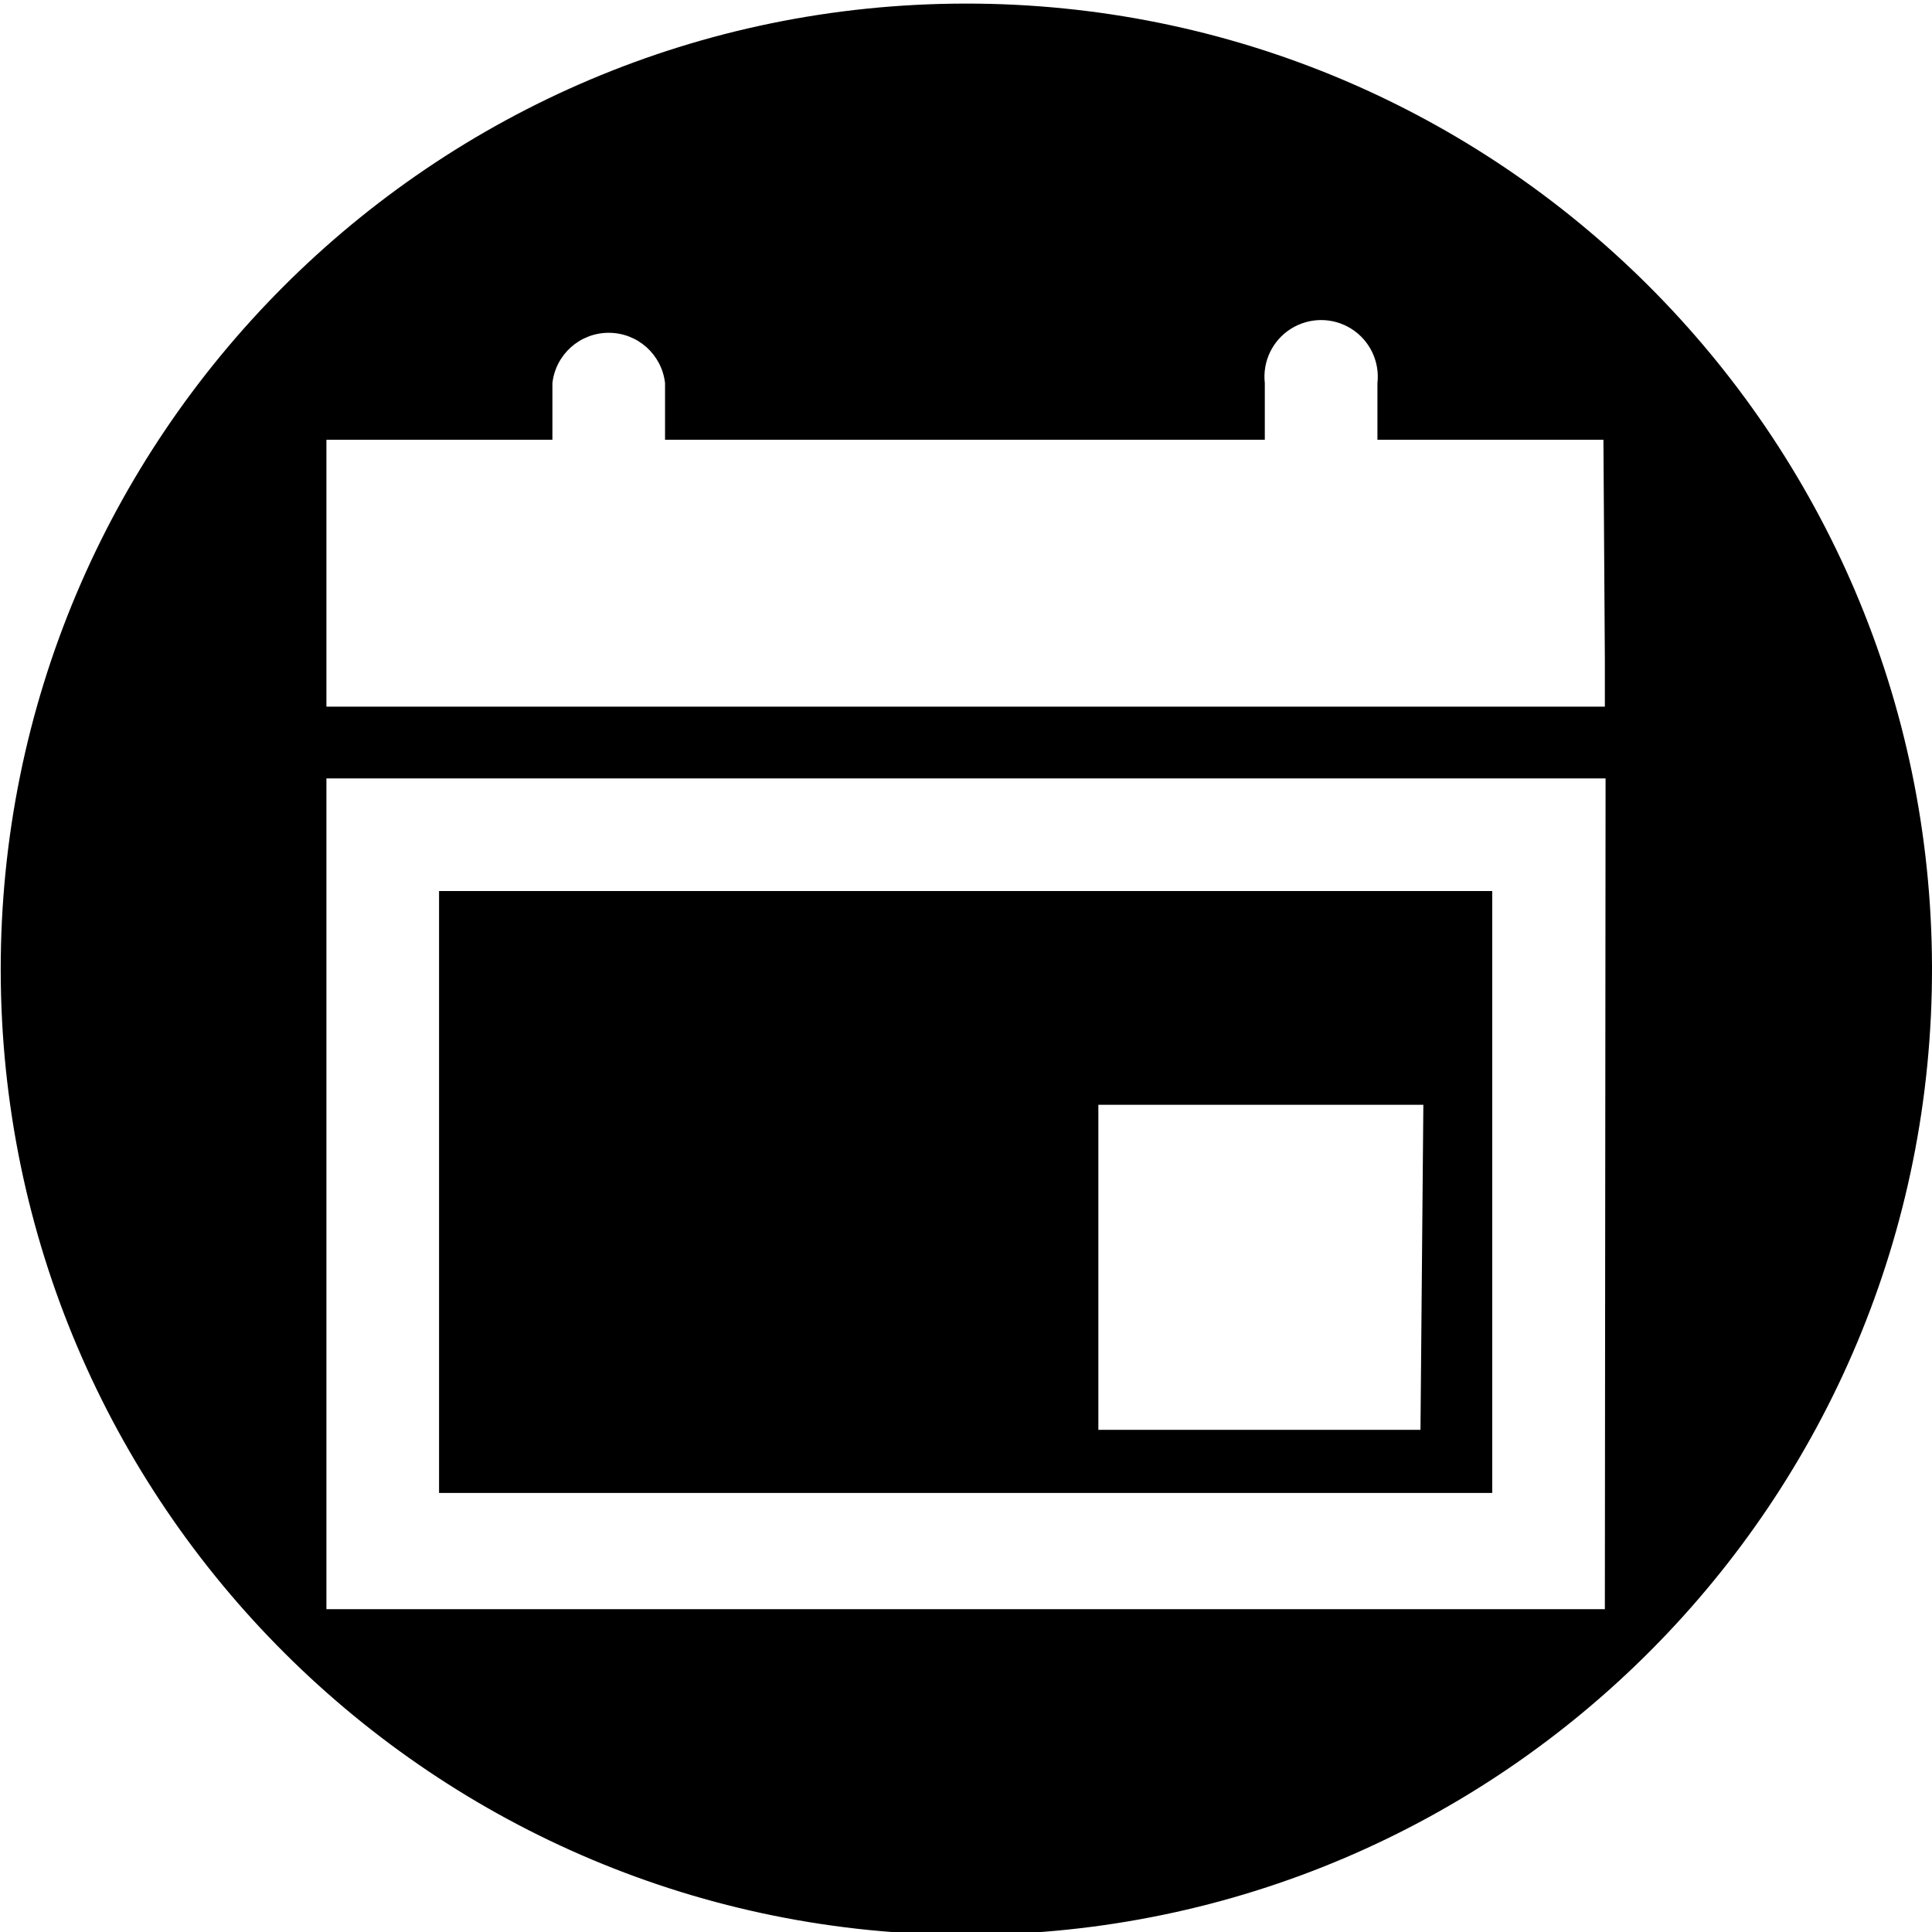
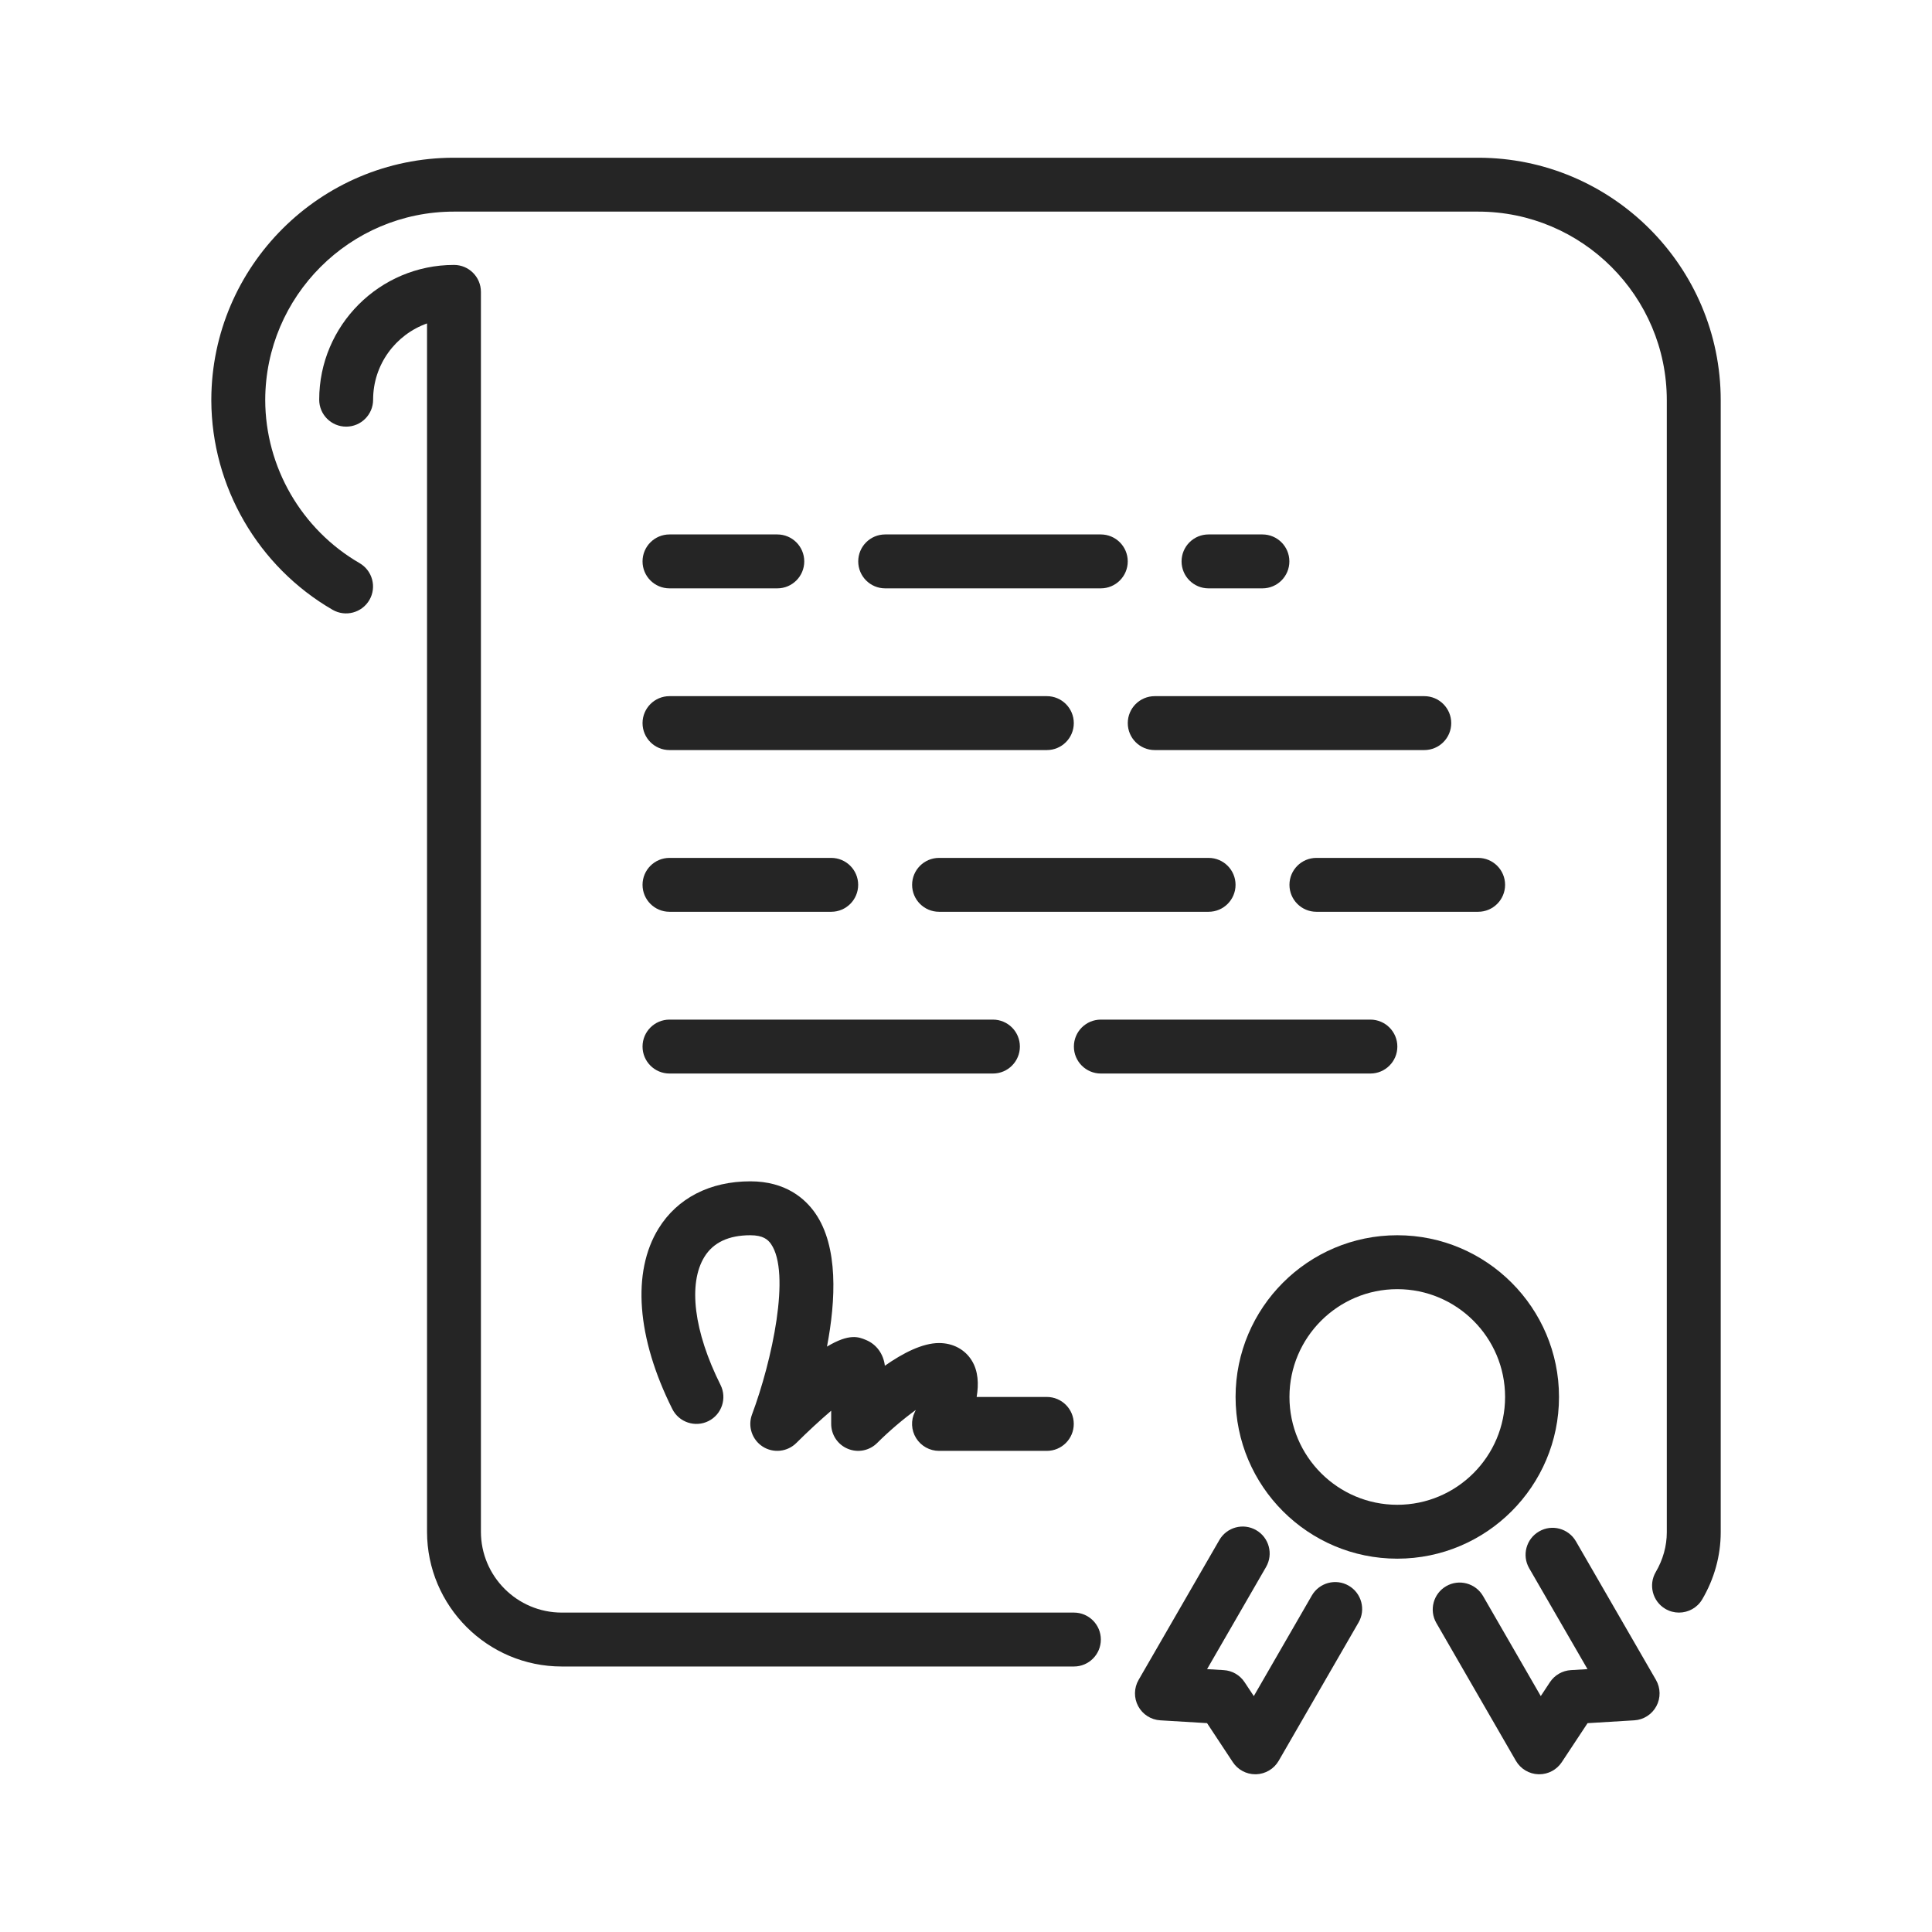
- <svg xmlns="http://www.w3.org/2000/svg" id="Layer_1" data-name="Layer 1" viewBox="0 0 26.93 26.93">
-   <path d="M32.17,23.37H17.49v8.39H32.17Zm-1,7.51H26.68V26.35h4.53Z" transform="translate(-11.37 -10.95)" />
-   <path d="M24.83,11A13.46,13.46,0,1,0,38.3,24.42,13.46,13.46,0,0,0,24.83,11Zm8.91,22.38H15.92V21.8H33.75Zm0-13.24v.66H15.92V17.08h3.15v-.79a.79.79,0,0,1,1.57,0v.79H29v-.79a.79.79,0,1,1,1.57,0v.79h3.15Z" transform="translate(-11.37 -10.95)" />
+ <svg xmlns="http://www.w3.org/2000/svg" width="64" height="64" viewBox="0 0 64 64" fill="none">
+   <path d="M37.359 23.954C37.359 24.447 37.758 24.847 38.252 24.847H47.181C47.675 24.847 48.074 24.447 48.074 23.954C48.074 23.462 47.675 23.061 47.181 23.061H38.252C37.758 23.061 37.359 23.461 37.359 23.954Z" fill="#252525" />
+   <path d="M42.715 29.311C42.715 29.804 43.114 30.204 43.608 30.204H48.965C49.459 30.204 49.858 29.804 49.858 29.311C49.858 28.819 49.459 28.419 48.965 28.419H43.608C43.114 28.419 42.715 28.819 42.715 29.311Z" fill="#252525" />
+   <path d="M41.819 19.49C42.313 19.49 42.712 19.09 42.712 18.597C42.712 18.104 42.313 17.704 41.819 17.704H40.033C39.54 17.704 39.141 18.104 39.141 18.597C39.141 19.09 39.54 19.49 40.033 19.49H41.819Z" fill="#252525" />
+   <path d="M31.108 28.419C30.614 28.419 30.215 28.819 30.215 29.311C30.215 29.804 30.614 30.204 31.108 30.204H40.036C40.53 30.204 40.929 29.804 40.929 29.311C40.929 28.819 40.53 28.419 40.036 28.419H31.108Z" fill="#252525" />
+   <path d="M35.575 53.419H18.61C17.133 53.419 15.931 52.217 15.931 50.74V9.668C15.931 9.176 15.532 8.776 15.039 8.776C12.577 8.776 10.574 10.778 10.574 13.24C10.574 13.733 10.973 14.133 11.467 14.133C11.961 14.133 12.36 13.733 12.36 13.24C12.36 12.076 13.106 11.083 14.146 10.714V50.74C14.146 53.202 16.148 55.205 18.61 55.205H35.575C36.068 55.205 36.467 54.805 36.467 54.312C36.467 53.819 36.068 53.419 35.575 53.419Z" fill="#252525" />
+   <path d="M22.178 24.847H34.678C35.172 24.847 35.571 24.447 35.571 23.954C35.571 23.462 35.172 23.061 34.678 23.061H22.178C21.684 23.061 21.285 23.462 21.285 23.954C21.285 24.447 21.684 24.847 22.178 24.847Z" fill="#252525" />
+   <path d="M22.178 19.49H25.749C26.243 19.49 26.642 19.09 26.642 18.597C26.642 18.104 26.243 17.704 25.749 17.704H22.178C21.684 17.704 21.285 18.104 21.285 18.597C21.285 19.09 21.684 19.49 22.178 19.49Z" fill="#252525" />
+   <path d="M36.465 17.704H29.323C28.829 17.704 28.43 18.104 28.43 18.597C28.43 19.09 28.829 19.49 29.323 19.49H36.465C36.959 19.49 37.358 19.09 37.358 18.597C37.358 18.104 36.959 17.704 36.465 17.704Z" fill="#252525" />
+   <path d="M48.965 5.225H15.036C10.615 5.225 7.017 8.813 7 13.229V13.24V13.25V13.26V13.271C7.012 16.119 8.548 18.771 11.017 20.2C11.444 20.446 11.989 20.301 12.237 19.875C12.485 19.448 12.337 18.902 11.912 18.655C9.987 17.54 8.789 15.47 8.786 13.25C8.792 9.809 11.593 7.01 15.036 7.01H48.965C52.41 7.01 55.215 9.814 55.215 13.26V50.761C55.215 51.214 55.088 51.668 54.85 52.074C54.601 52.498 54.742 53.046 55.167 53.296C55.31 53.38 55.465 53.419 55.618 53.419C55.925 53.419 56.223 53.262 56.389 52.979C56.789 52.299 57.001 51.532 57.001 50.761V13.26C57.001 8.829 53.396 5.225 48.965 5.225Z" fill="#252525" />
+   <path d="M51.644 46.276C51.644 43.322 49.241 40.919 46.287 40.919C43.332 40.919 40.93 43.322 40.93 46.276C40.93 49.231 43.332 51.633 46.287 51.633C49.241 51.633 51.644 49.231 51.644 46.276ZM46.287 49.848C44.317 49.848 42.715 48.246 42.715 46.276C42.715 44.307 44.317 42.705 46.287 42.705C48.257 42.705 49.858 44.307 49.858 46.276C49.858 48.246 48.257 49.848 46.287 49.848Z" fill="#252525" />
+   <path d="M44.676 52.527C44.25 52.281 43.703 52.427 43.456 52.854L41.534 56.185L41.228 55.724C41.074 55.49 40.818 55.341 40.537 55.325L39.986 55.292L41.94 51.908C42.186 51.481 42.04 50.935 41.613 50.689C41.187 50.441 40.64 50.588 40.393 51.015L37.717 55.65C37.562 55.918 37.558 56.248 37.704 56.52C37.851 56.792 38.127 56.97 38.437 56.988L39.985 57.081L40.839 58.374C41.004 58.625 41.285 58.775 41.584 58.775H41.611C41.919 58.765 42.203 58.597 42.358 58.329L45.004 53.746C45.25 53.32 45.103 52.773 44.676 52.527Z" fill="#252525" />
+   <path d="M52.204 51.057C51.956 50.63 51.409 50.483 50.984 50.731C50.556 50.977 50.41 51.523 50.656 51.95L52.588 55.292L52.036 55.325C51.756 55.342 51.499 55.49 51.344 55.724L51.04 56.185L49.128 52.871C48.88 52.444 48.333 52.297 47.907 52.544C47.481 52.79 47.334 53.337 47.581 53.764L50.216 58.329C50.372 58.597 50.655 58.766 50.963 58.775H50.99C51.289 58.775 51.57 58.625 51.736 58.374L52.59 57.082L54.136 56.988C54.446 56.97 54.723 56.792 54.869 56.52C55.016 56.248 55.01 55.918 54.857 55.651L52.204 51.057Z" fill="#252525" />
+   <path d="M22.178 30.204H27.535C28.029 30.204 28.428 29.804 28.428 29.311C28.428 28.819 28.029 28.419 27.535 28.419H22.178C21.684 28.419 21.285 28.819 21.285 29.311C21.285 29.804 21.684 30.204 22.178 30.204Z" fill="#252525" />
+   <path d="M22.178 35.562H32.892C33.386 35.562 33.785 35.161 33.785 34.669C33.785 34.176 33.386 33.776 32.892 33.776H22.178C21.684 33.776 21.285 34.176 21.285 34.669C21.285 35.161 21.684 35.562 22.178 35.562Z" fill="#252525" />
+   <path d="M22.271 46.675C22.491 47.116 23.028 47.295 23.469 47.075C23.91 46.855 24.089 46.318 23.868 45.877C22.984 44.109 22.786 42.523 23.336 41.633C23.629 41.159 24.139 40.919 24.855 40.919C25.281 40.919 25.44 41.065 25.54 41.208C26.205 42.167 25.573 45.088 24.912 46.855C24.764 47.249 24.912 47.692 25.265 47.92C25.617 48.146 26.082 48.097 26.38 47.8C26.761 47.42 27.174 47.04 27.534 46.732V47.169C27.534 47.53 27.751 47.856 28.085 47.993C28.419 48.132 28.802 48.056 29.058 47.8C29.466 47.393 29.939 46.994 30.338 46.706C30.327 46.729 30.316 46.75 30.306 46.771C30.169 47.047 30.184 47.376 30.347 47.639C30.51 47.901 30.797 48.062 31.106 48.062H34.677C35.171 48.062 35.57 47.662 35.57 47.169C35.57 46.676 35.171 46.276 34.677 46.276H32.353C32.425 45.851 32.407 45.419 32.192 45.071C31.965 44.702 31.568 44.49 31.106 44.49C30.554 44.49 29.905 44.826 29.312 45.242C29.266 44.853 29.036 44.532 28.686 44.388C28.448 44.289 28.14 44.161 27.395 44.608C27.689 43.07 27.774 41.297 27.008 40.191C26.673 39.708 26.029 39.133 24.855 39.133C23.518 39.133 22.439 39.688 21.816 40.695C20.926 42.136 21.091 44.316 22.271 46.675Z" fill="#252525" />
+   <path d="M46.289 34.669C46.289 34.176 45.889 33.776 45.396 33.776H36.467C35.973 33.776 35.574 34.176 35.574 34.669C35.574 35.161 35.973 35.562 36.467 35.562H45.396C45.889 35.562 46.289 35.161 46.289 34.669Z" fill="#252525" />
</svg>
